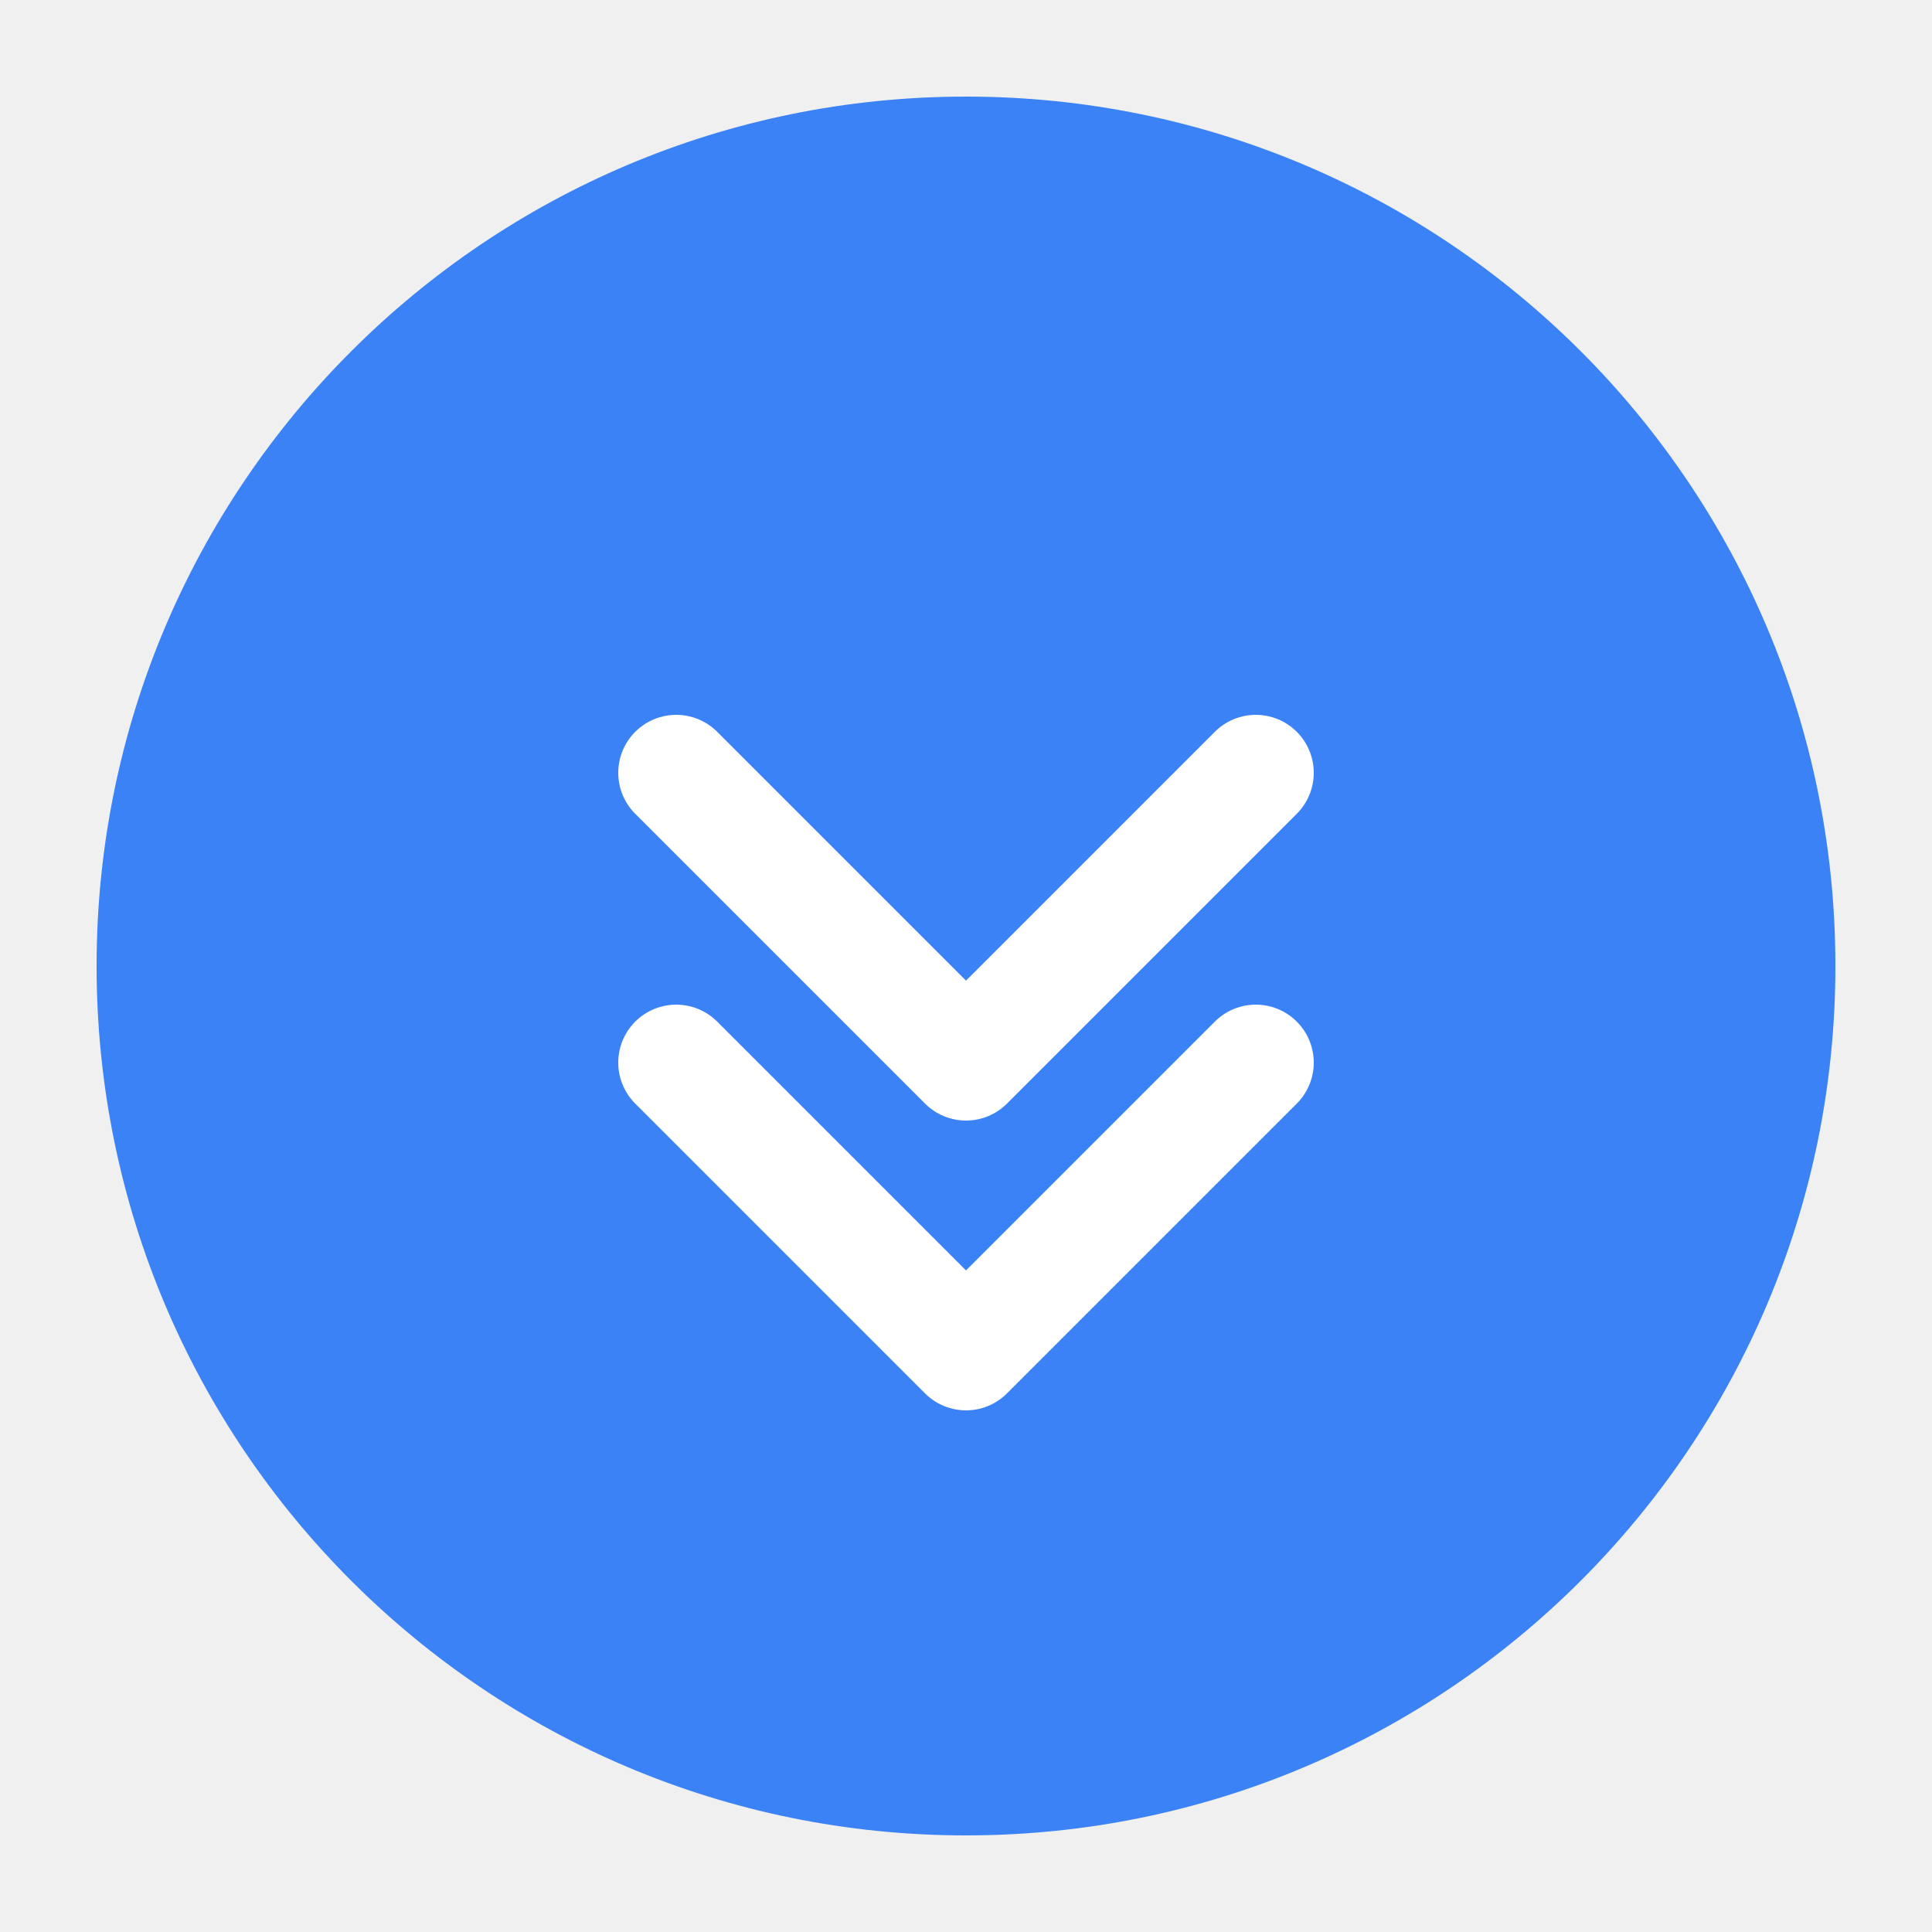
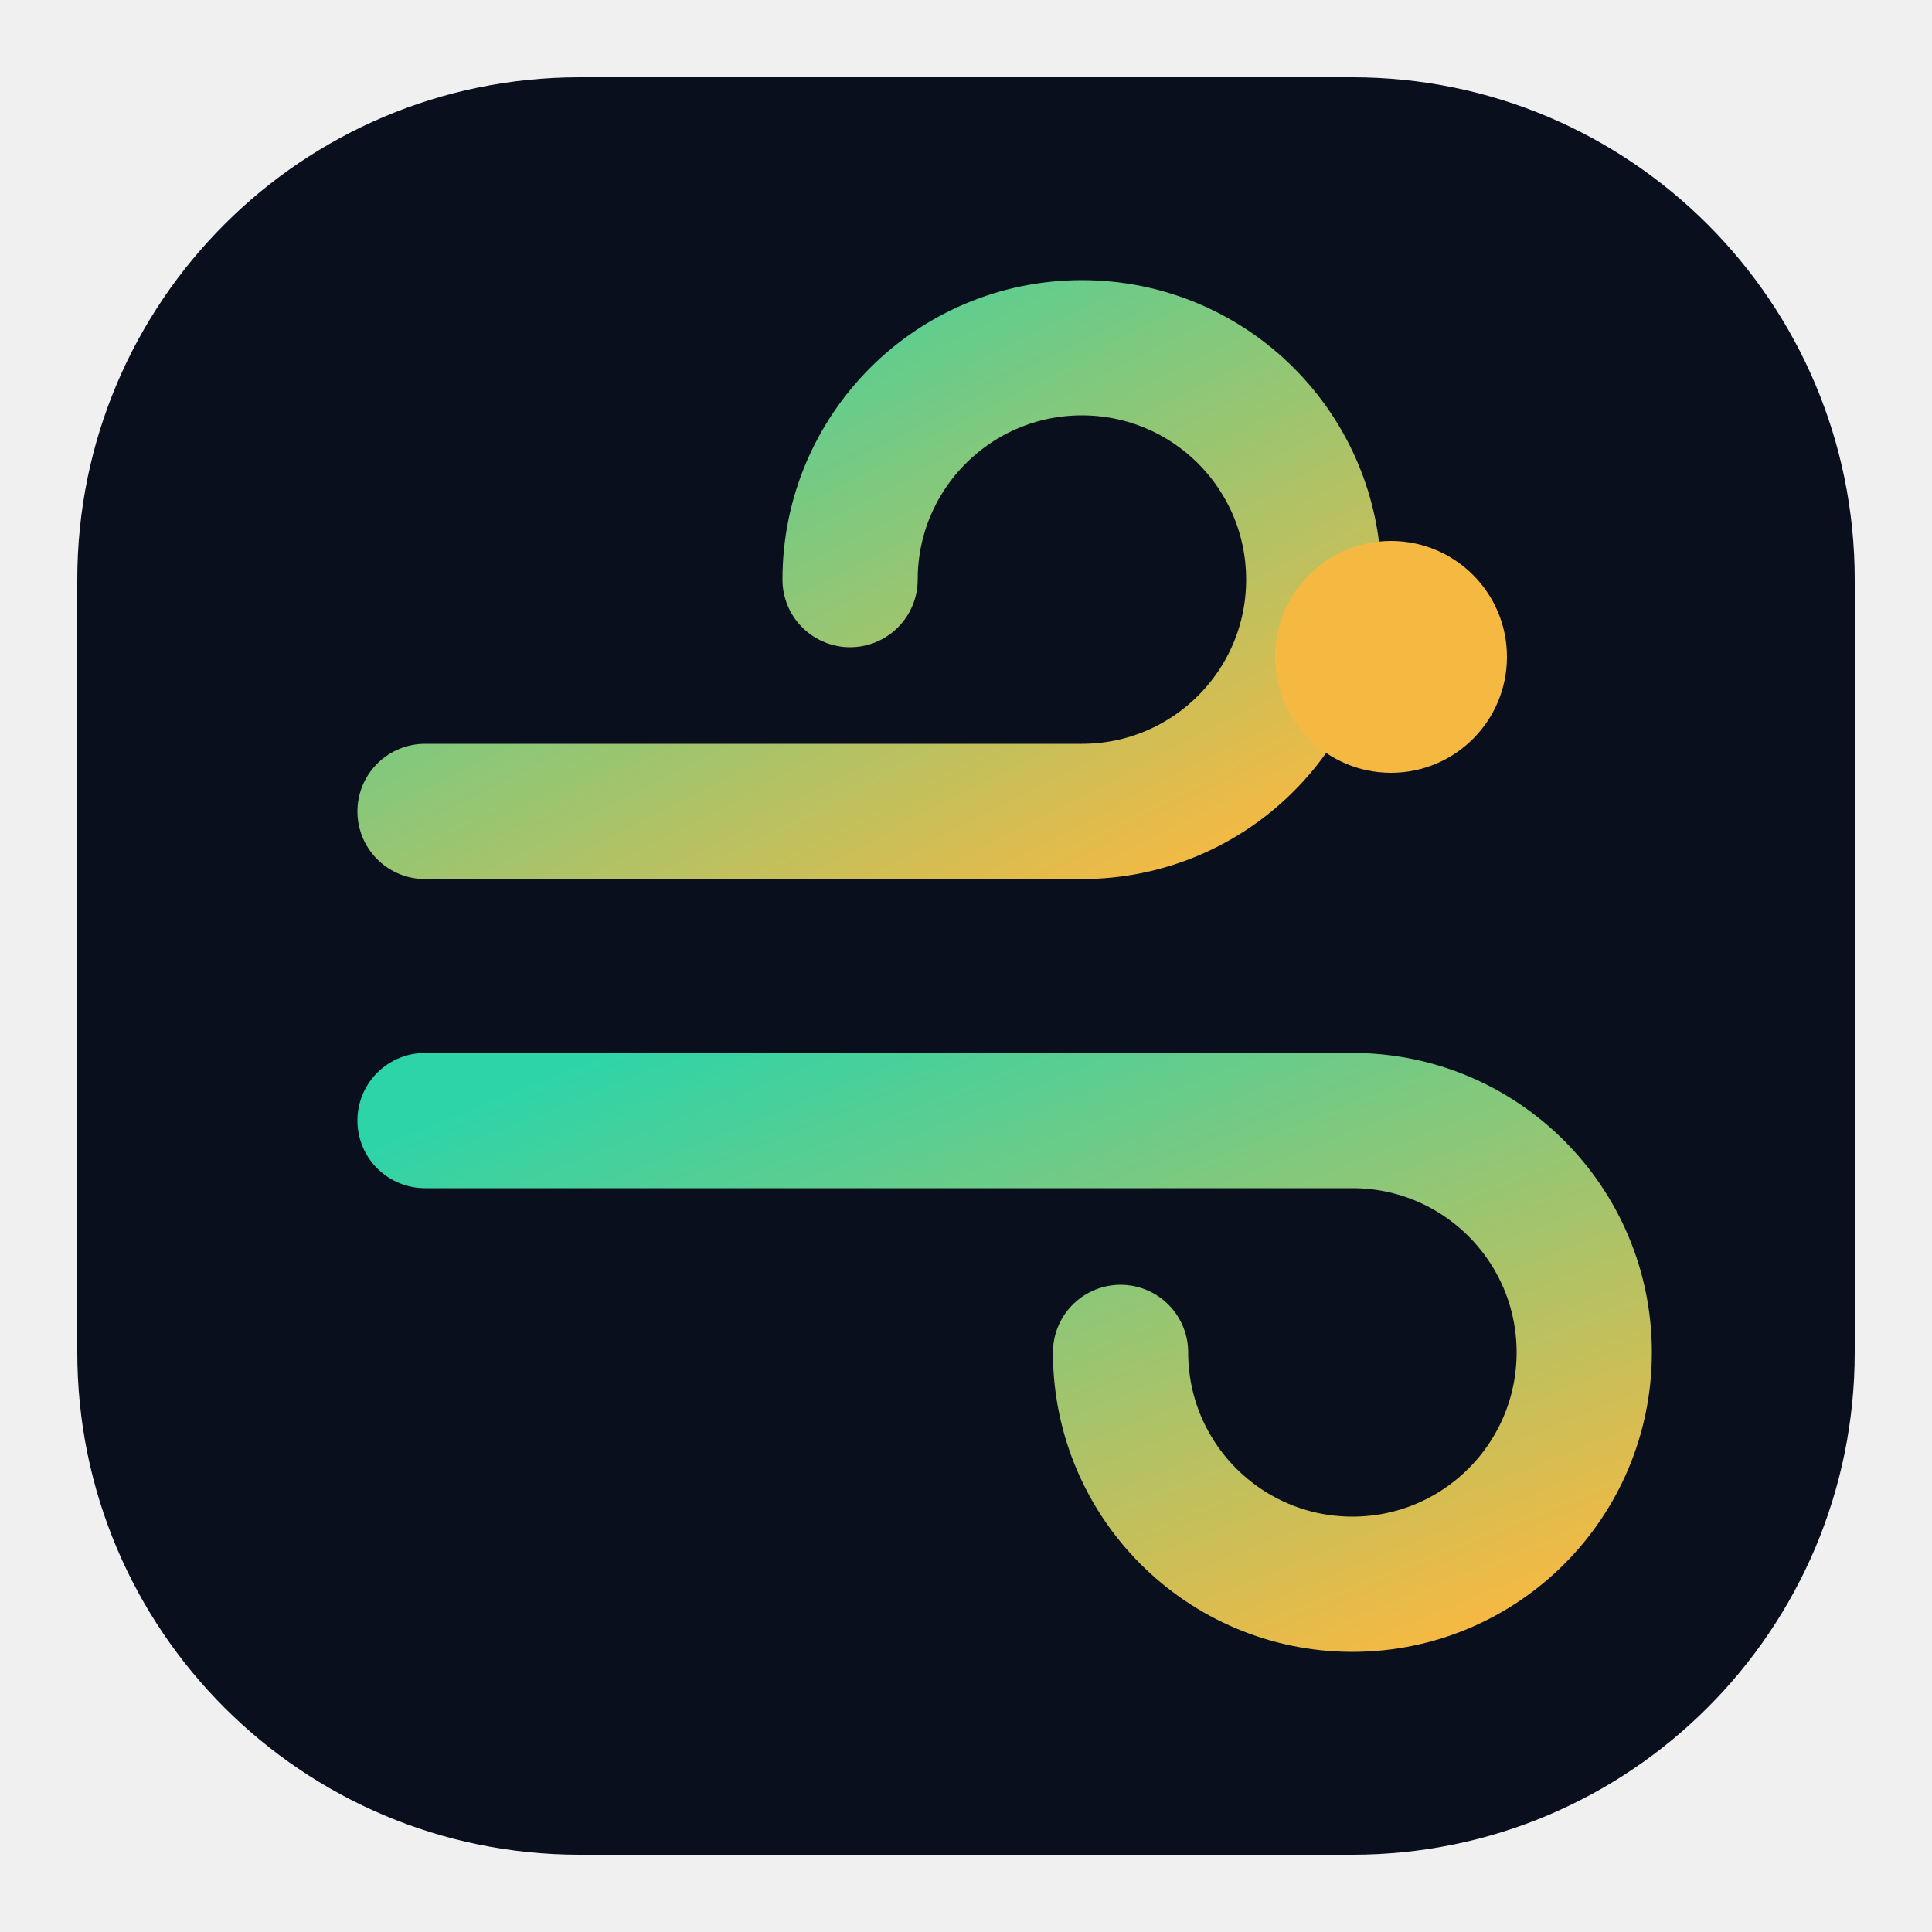
<svg xmlns="http://www.w3.org/2000/svg" viewBox="0 0 100 100">
-   <circle cx="50" cy="50" r="45" fill="#3b82f6" />
-   <path d="M35 40 L50 55 L65 40" stroke="white" stroke-width="6" fill="none" stroke-linecap="round" stroke-linejoin="round" />
-   <path d="M35 55 L50 70 L65 55" stroke="white" stroke-width="6" fill="none" stroke-linecap="round" stroke-linejoin="round" />
+   <defs>
+     <linearGradient id="vm" x1="0" y1="0" x2="1" y2="1">
+       <stop offset="0" stop-color="#2dd4a8" />
+       <stop offset="1" stop-color="#f5b942" />
+     </linearGradient>
+   </defs>
+   <rect x="4" y="4" width="92" height="92" rx="26" fill="#0a0f1e" />
+   <path d="M22 42h34a12 12 0 1 0-12-12" stroke="url(#vm)" stroke-width="7" fill="none" stroke-linecap="round" />
+   <path d="M22 58h48a12 12 0 1 1-12 12" stroke="url(#vm)" stroke-width="7" fill="none" stroke-linecap="round" />
+   <circle cx="72" cy="34" r="6" fill="#f5b942" />
</svg>
